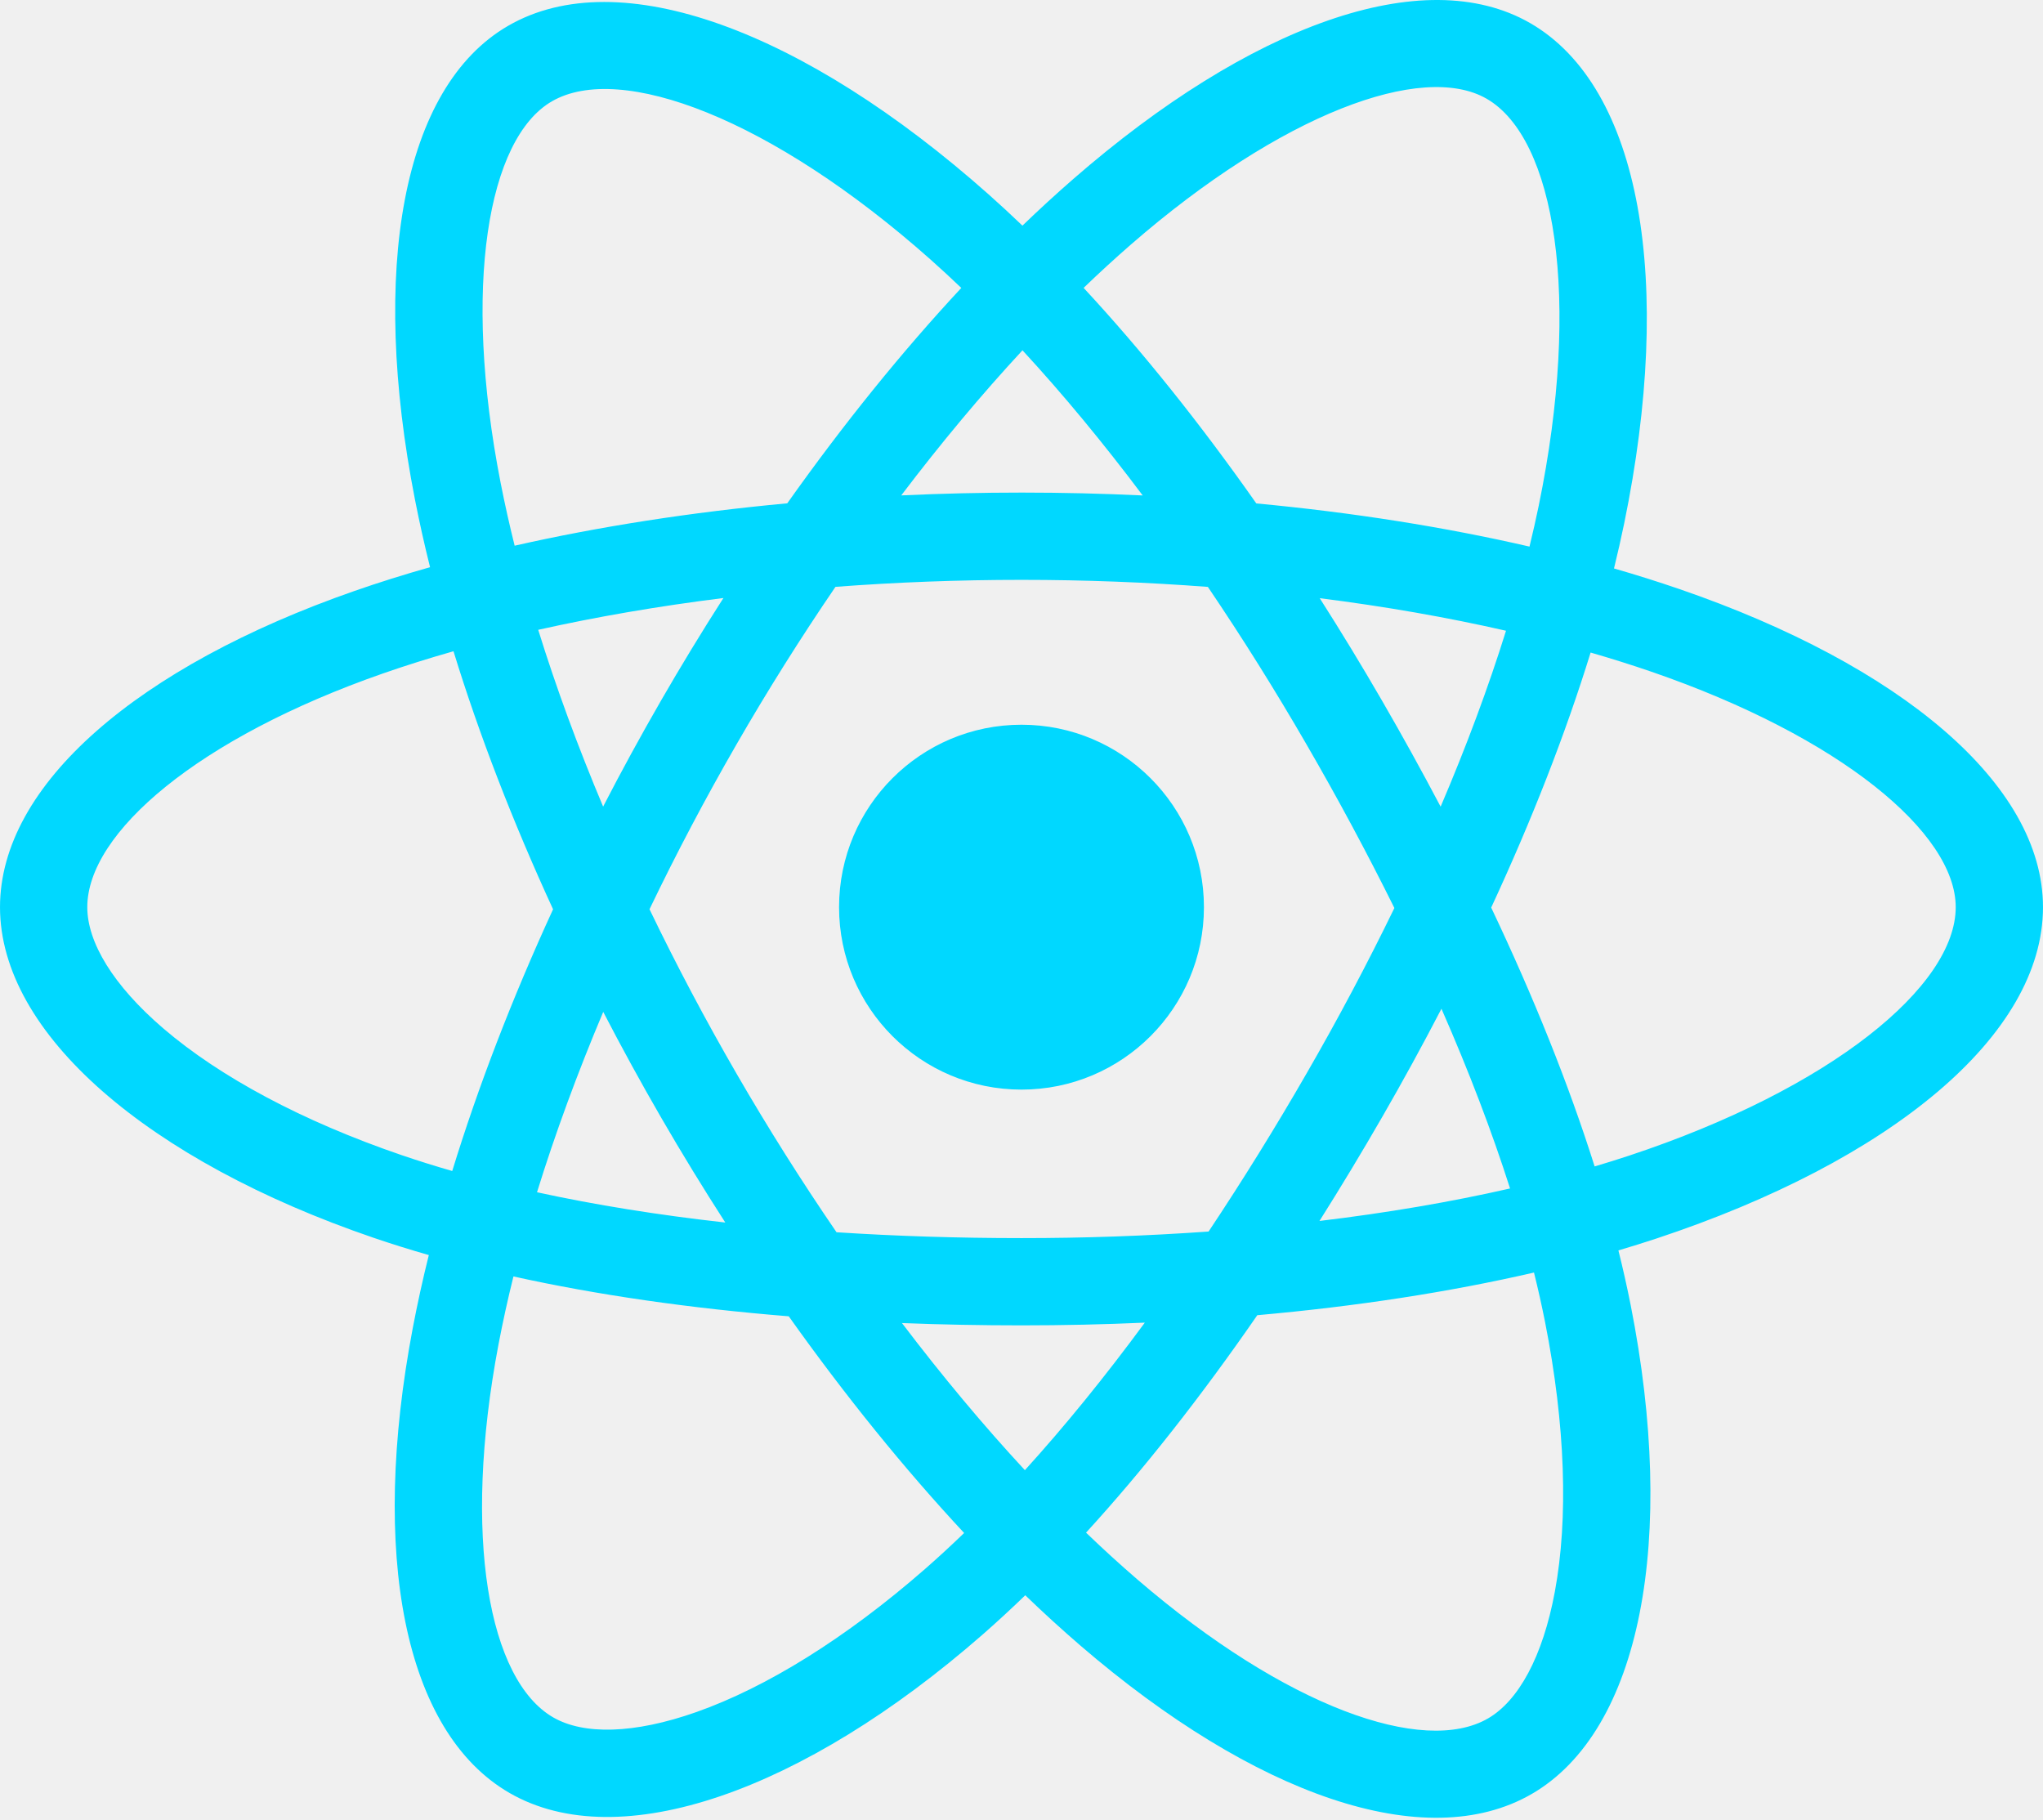
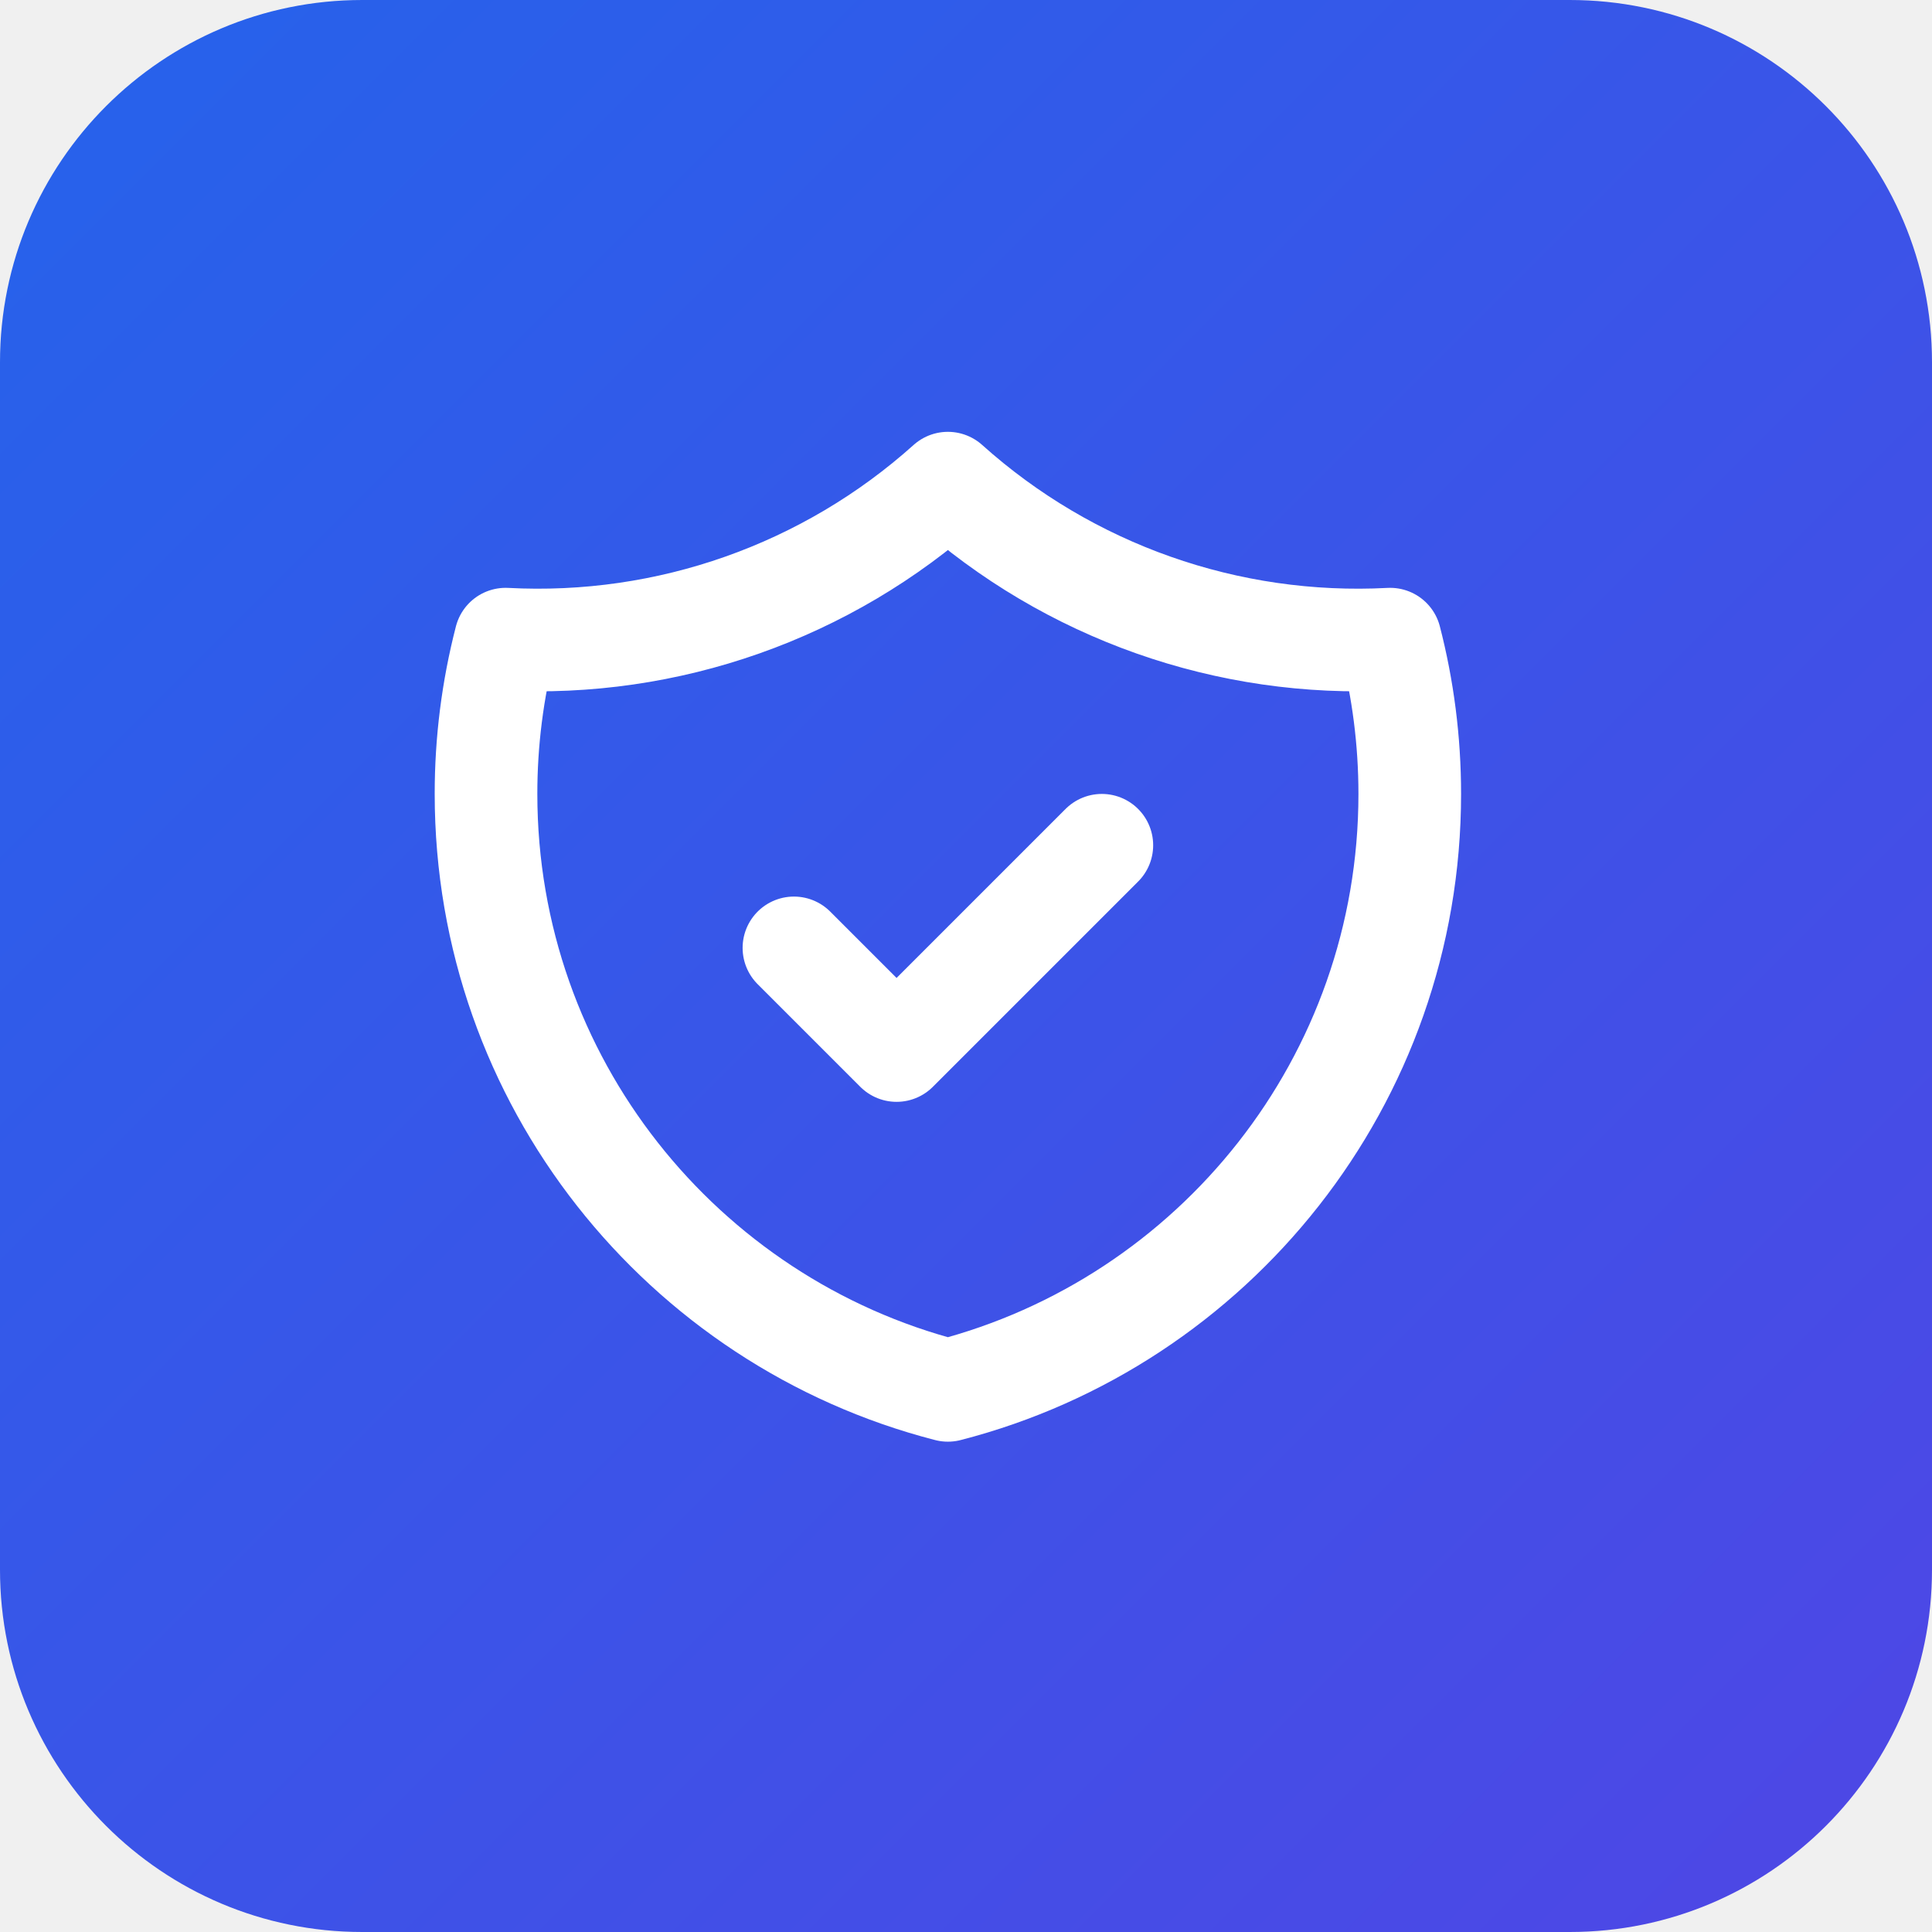
- <svg xmlns="http://www.w3.org/2000/svg" aria-hidden="true" role="img" class="iconify iconify--logos" width="35.93" height="32" preserveAspectRatio="xMidYMid meet" viewBox="0 0 256 228">
-   <path fill="#00D8FF" d="M210.483 73.824a171.49 171.49 0 0 0-8.24-2.597c.465-1.9.893-3.777 1.273-5.621c6.238-30.281 2.16-54.676-11.769-62.708c-13.355-7.7-35.196.329-57.254 19.526a171.23 171.23 0 0 0-6.375 5.848a155.866 155.866 0 0 0-4.241-3.917C100.759 3.829 77.587-4.822 63.673 3.233C50.33 10.957 46.379 33.89 51.995 62.588a170.974 170.974 0 0 0 1.892 8.48c-3.28.932-6.445 1.924-9.474 2.98C17.309 83.498 0 98.307 0 113.668c0 15.865 18.582 31.778 46.812 41.427a145.52 145.52 0 0 0 6.921 2.165a167.467 167.467 0 0 0-2.01 9.138c-5.354 28.2-1.173 50.591 12.134 58.266c13.744 7.926 36.812-.22 59.273-19.855a145.567 145.567 0 0 0 5.342-4.923a168.064 168.064 0 0 0 6.92 6.314c21.758 18.722 43.246 26.282 56.54 18.586c13.731-7.949 18.194-32.003 12.4-61.268a145.016 145.016 0 0 0-1.535-6.842c1.62-.48 3.21-.974 4.76-1.488c29.348-9.723 48.443-25.443 48.443-41.52c0-15.417-17.868-30.326-45.517-39.844Zm-6.365 70.984c-1.4.463-2.836.91-4.3 1.345c-3.24-10.257-7.612-21.163-12.963-32.432c5.106-11 9.31-21.767 12.459-31.957c2.619.758 5.16 1.557 7.61 2.4c23.69 8.156 38.14 20.213 38.14 29.504c0 9.896-15.606 22.743-40.946 31.14Zm-10.514 20.834c2.562 12.94 2.927 24.64 1.23 33.787c-1.524 8.219-4.59 13.698-8.382 15.893c-8.067 4.67-25.32-1.4-43.927-17.412a156.726 156.726 0 0 1-6.437-5.87c7.214-7.889 14.423-17.06 21.459-27.246c12.376-1.098 24.068-2.894 34.671-5.345a134.17 134.17 0 0 1 1.386 6.193ZM87.276 214.515c-7.882 2.783-14.16 2.863-17.955.675c-8.075-4.657-11.432-22.636-6.853-46.752a156.923 156.923 0 0 1 1.869-8.499c10.486 2.32 22.093 3.988 34.498 4.994c7.084 9.967 14.501 19.128 21.976 27.15a134.668 134.668 0 0 1-4.877 4.492c-9.933 8.682-19.886 14.842-28.658 17.94ZM50.35 144.747c-12.483-4.267-22.792-9.812-29.858-15.863c-6.35-5.437-9.555-10.836-9.555-15.216c0-9.322 13.897-21.212 37.076-29.293c2.813-.98 5.757-1.905 8.812-2.773c3.204 10.42 7.406 21.315 12.477 32.332c-5.137 11.18-9.399 22.249-12.634 32.792a134.718 134.718 0 0 1-6.318-1.979Zm12.378-84.26c-4.811-24.587-1.616-43.134 6.425-47.789c8.564-4.958 27.502 2.111 47.463 19.835a144.318 144.318 0 0 1 3.841 3.545c-7.438 7.987-14.787 17.08-21.808 26.988c-12.04 1.116-23.565 2.908-34.161 5.309a160.342 160.342 0 0 1-1.76-7.887Zm110.427 27.268a347.8 347.8 0 0 0-7.785-12.803c8.168 1.033 15.994 2.404 23.343 4.08c-2.206 7.072-4.956 14.465-8.193 22.045a381.151 381.151 0 0 0-7.365-13.322Zm-45.032-43.861c5.044 5.465 10.096 11.566 15.065 18.186a322.04 322.04 0 0 0-30.257-.006c4.974-6.559 10.069-12.652 15.192-18.18ZM82.802 87.83a323.167 323.167 0 0 0-7.227 13.238c-3.184-7.553-5.909-14.98-8.134-22.152c7.304-1.634 15.093-2.97 23.209-3.984a321.524 321.524 0 0 0-7.848 12.897Zm8.081 65.352c-8.385-.936-16.291-2.203-23.593-3.793c2.26-7.3 5.045-14.885 8.298-22.6a321.187 321.187 0 0 0 7.257 13.246c2.594 4.48 5.28 8.868 8.038 13.147Zm37.542 31.03c-5.184-5.592-10.354-11.779-15.403-18.433c4.902.192 9.899.29 14.978.29c5.218 0 10.376-.117 15.453-.343c-4.985 6.774-10.018 12.97-15.028 18.486Zm52.198-57.817c3.422 7.8 6.306 15.345 8.596 22.52c-7.422 1.694-15.436 3.058-23.88 4.071a382.417 382.417 0 0 0 7.859-13.026a347.403 347.403 0 0 0 7.425-13.565Zm-16.898 8.101a358.557 358.557 0 0 1-12.281 19.815a329.4 329.4 0 0 1-23.444.823c-7.967 0-15.716-.248-23.178-.732a310.202 310.202 0 0 1-12.513-19.846h.001a307.41 307.41 0 0 1-10.923-20.627a310.278 310.278 0 0 1 10.89-20.637l-.001.001a307.318 307.318 0 0 1 12.413-19.761c7.613-.576 15.42-.876 23.31-.876H128c7.926 0 15.743.303 23.354.883a329.357 329.357 0 0 1 12.335 19.695a358.489 358.489 0 0 1 11.036 20.54a329.472 329.472 0 0 1-11 20.722Zm22.56-122.124c8.572 4.944 11.906 24.881 6.52 51.026c-.344 1.668-.73 3.367-1.15 5.09c-10.622-2.452-22.155-4.275-34.23-5.408c-7.034-10.017-14.323-19.124-21.64-27.008a160.789 160.789 0 0 1 5.888-5.4c18.9-16.447 36.564-22.941 44.612-18.3ZM128 90.808c12.625 0 22.86 10.235 22.86 22.86s-10.235 22.86-22.86 22.86s-22.86-10.235-22.86-22.86s10.235-22.86 22.86-22.86Z" />
+ <svg xmlns="http://www.w3.org/2000/svg" viewBox="0 0 64 64">
+   <defs>
+     <linearGradient id="bg-gradient" x1="0%" y1="0%" x2="100%" y2="100%">
+       <stop offset="0%" style="stop-color:#2563EB; stop-opacity:1" />
+       <stop offset="100%" style="stop-color:#4F46E5; stop-opacity:1" />
+     </linearGradient>
+   </defs>
+   <rect x="0" y="0" width="64" height="64" rx="12" fill="url(#bg-gradient)" />
+   <path d="M9 12l2 2 4-4m5.618-4.016A11.955 11.955 0 0112 2.944a11.955 11.955 0 01-8.618 3.04A12.02 12.02 0 003 9c0 5.591 3.824 10.29 9 11.622 5.176-1.332 9-6.03 9-11.622 0-1.042-.133-2.052-.382-3.016z" fill="none" stroke="#FFFFFF" stroke-width="2" stroke-linecap="round" stroke-linejoin="round" transform="translate(11,11) scale(1.7)" />
</svg>
